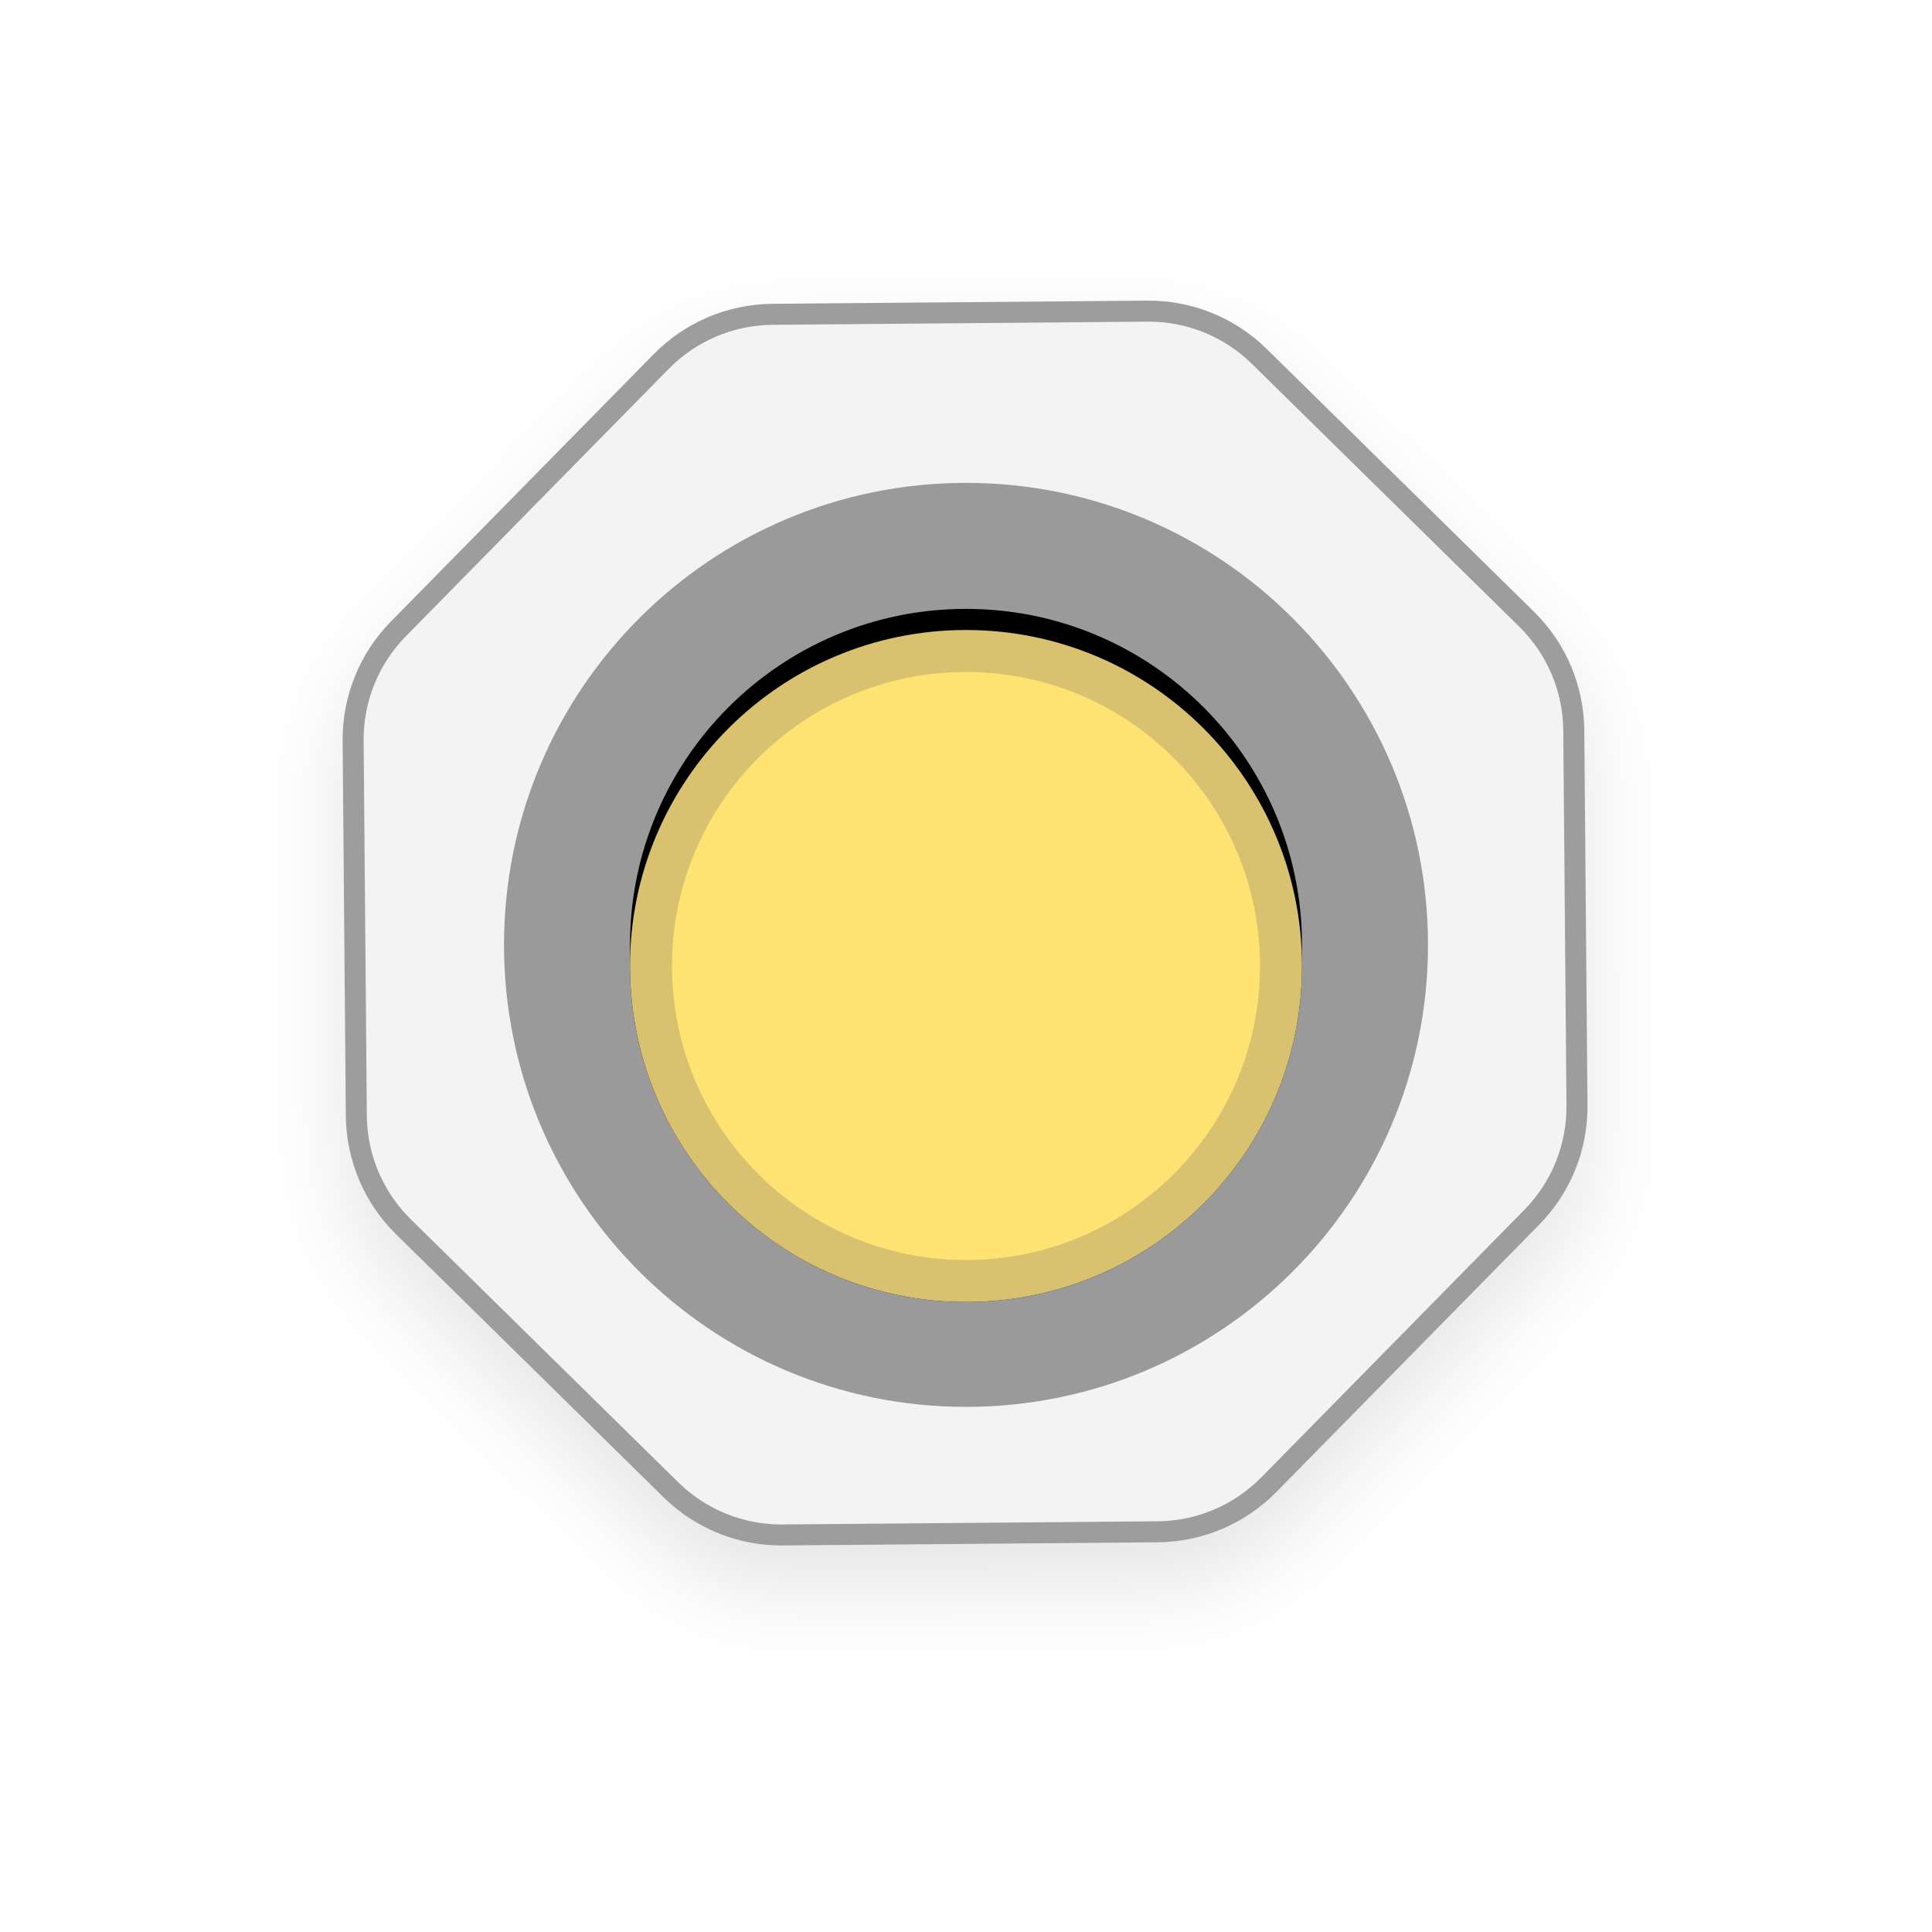
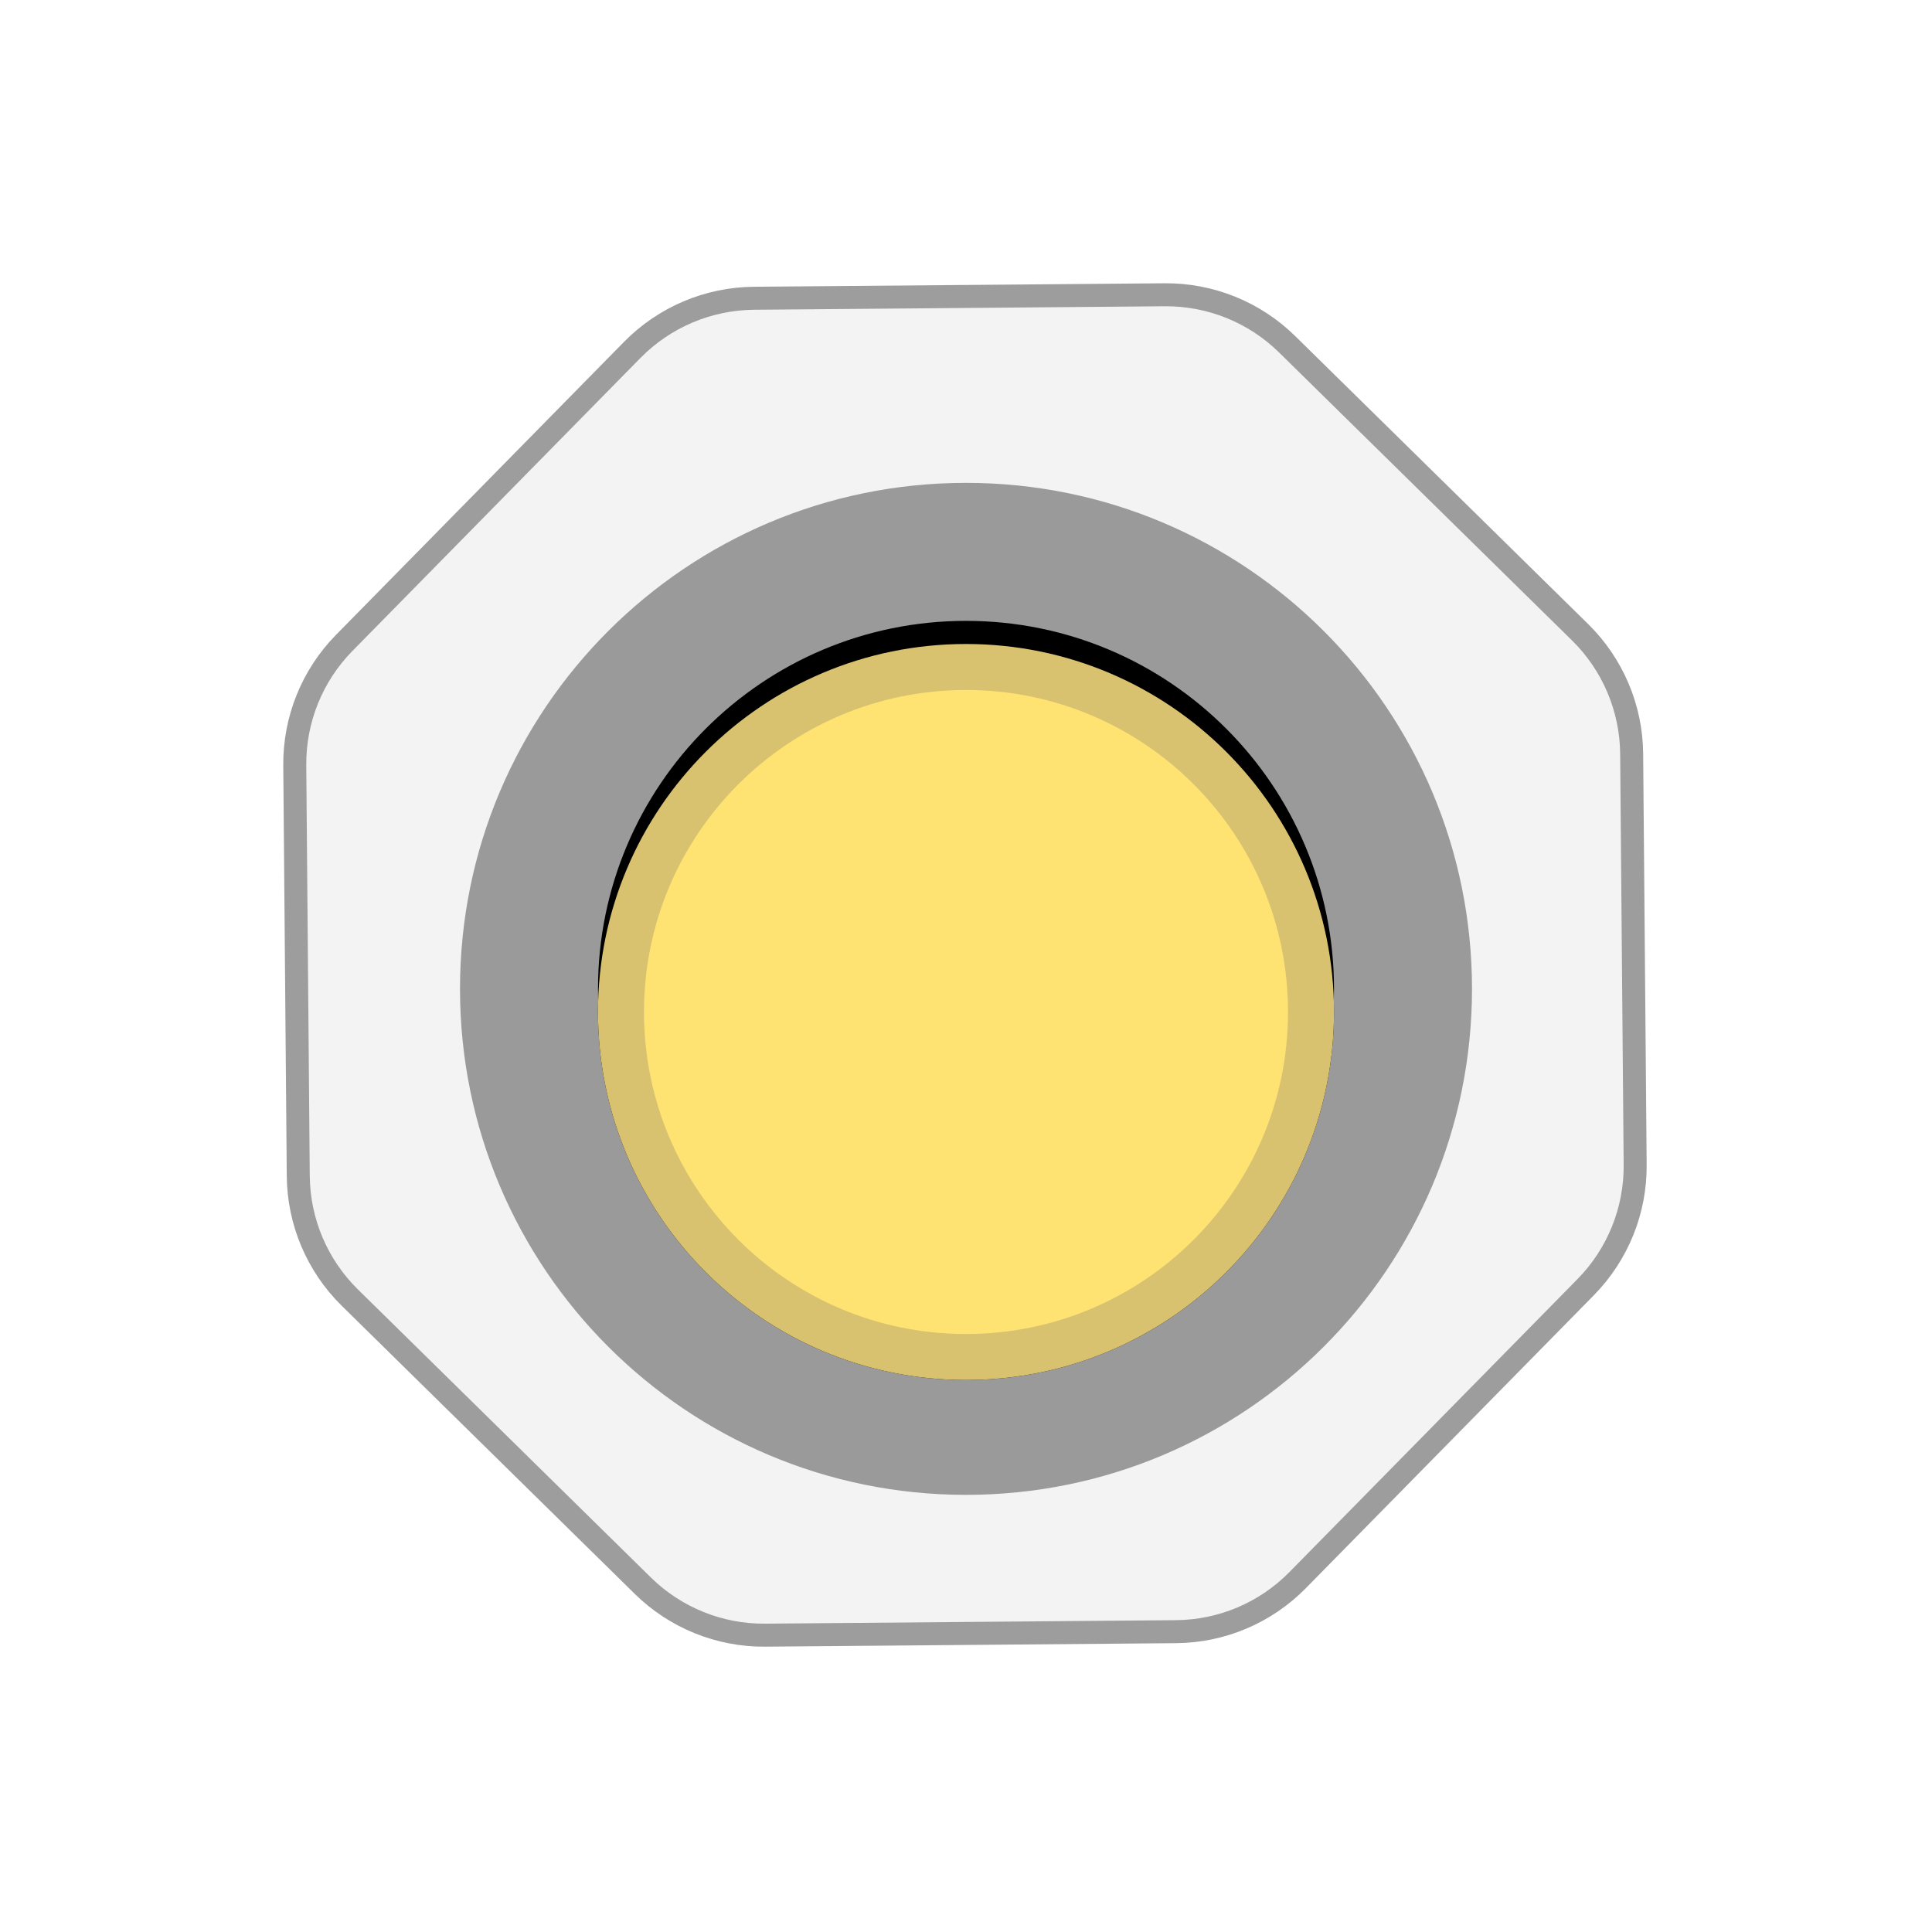
- <svg xmlns="http://www.w3.org/2000/svg" width="46" height="46" viewBox="0 0 46 46" fill="none">
-   <g filter="url(#filter0_d)">
-     <path d="M15.568 8.43C16.312 7.673 17.326 7.243 18.386 7.234L27.318 7.158C28.379 7.149 29.4 7.562 30.156 8.306L36.526 14.568C37.282 15.312 37.712 16.326 37.721 17.386L37.797 26.318C37.806 27.379 37.394 28.4 36.65 29.156L30.388 35.526C29.644 36.282 28.63 36.712 27.569 36.721L18.638 36.797C17.577 36.806 16.556 36.394 15.799 35.65L9.43 29.388C8.673 28.644 8.243 27.63 8.234 26.569L8.158 17.638C8.149 16.577 8.562 15.556 9.306 14.799L15.568 8.43Z" fill="#F3F3F3" />
-     <path d="M15.746 8.605C16.444 7.896 17.394 7.493 18.388 7.484L27.32 7.408C28.315 7.4 29.272 7.787 29.981 8.484L36.351 14.746C37.06 15.444 37.463 16.394 37.471 17.388L37.547 26.32C37.556 27.315 37.169 28.272 36.472 28.981L30.209 35.351C29.512 36.06 28.562 36.463 27.567 36.471L18.635 36.547C17.641 36.556 16.684 36.169 15.975 35.472L9.605 29.209C8.896 28.512 8.493 27.562 8.484 26.567L8.408 17.635C8.4 16.641 8.787 15.684 9.484 14.975L15.746 8.605Z" stroke="#9D9D9D" stroke-width="0.5" />
+ <svg xmlns="http://www.w3.org/2000/svg" width="42" height="42" viewBox="0 0 42 42" fill="none">
+   <path d="M13.746 7.605C14.444 6.896 15.394 6.493 16.388 6.484L25.32 6.408C26.315 6.4 27.272 6.787 27.981 7.484L34.351 13.746C35.06 14.444 35.463 15.394 35.471 16.388L35.547 25.32C35.556 26.315 35.169 27.272 34.472 27.981L28.209 34.351C27.512 35.06 26.562 35.463 25.567 35.471L16.635 35.547C15.641 35.556 14.684 35.169 13.975 34.472L7.605 28.209C6.896 27.512 6.493 26.562 6.484 25.567L6.408 16.635C6.4 15.641 6.787 14.684 7.484 13.975L13.746 7.605Z" fill="#F3F3F3" stroke="#9D9D9D" stroke-width="0.5" />
+   <g style="mix-blend-mode:hard-light">
+     <circle cx="21" cy="21.497" r="11" fill="#4F4F4F" fill-opacity="0.95" />
  </g>
-   <g style="mix-blend-mode:hard-light">
-     <circle cx="23" cy="22.497" r="11" fill="#4F4F4F" fill-opacity="0.95" />
-   </g>
-   <circle cx="23" cy="22.497" r="8" fill="black" />
-   <circle cx="23" cy="23" r="8" fill="black" />
-   <circle cx="23" cy="23" r="7.5" fill="#FEE373" stroke="#D9C26F" />
-   <defs>
-     <filter id="filter0_d" x="0.432" y="0.432" width="45.092" height="45.092" filterUnits="userSpaceOnUse" color-interpolation-filters="sRGB">
-       <feFlood flood-opacity="0" result="BackgroundImageFix" />
-       <feColorMatrix in="SourceAlpha" type="matrix" values="0 0 0 0 0 0 0 0 0 0 0 0 0 0 0 0 0 0 127 0" />
-       <feOffset dy="1" />
-       <feGaussianBlur stdDeviation="1" />
-       <feColorMatrix type="matrix" values="0 0 0 0 0 0 0 0 0 0 0 0 0 0 0 0 0 0 0.1 0" />
-       <feBlend mode="normal" in2="BackgroundImageFix" result="effect1_dropShadow" />
-       <feBlend mode="normal" in="SourceGraphic" in2="effect1_dropShadow" result="shape" />
-     </filter>
-   </defs>
+   <circle cx="21" cy="21.497" r="8" fill="black" />
+   <circle cx="21" cy="22" r="8" fill="black" />
+   <circle cx="21" cy="22" r="7.5" fill="#FEE373" stroke="#D9C26F" />
</svg>
